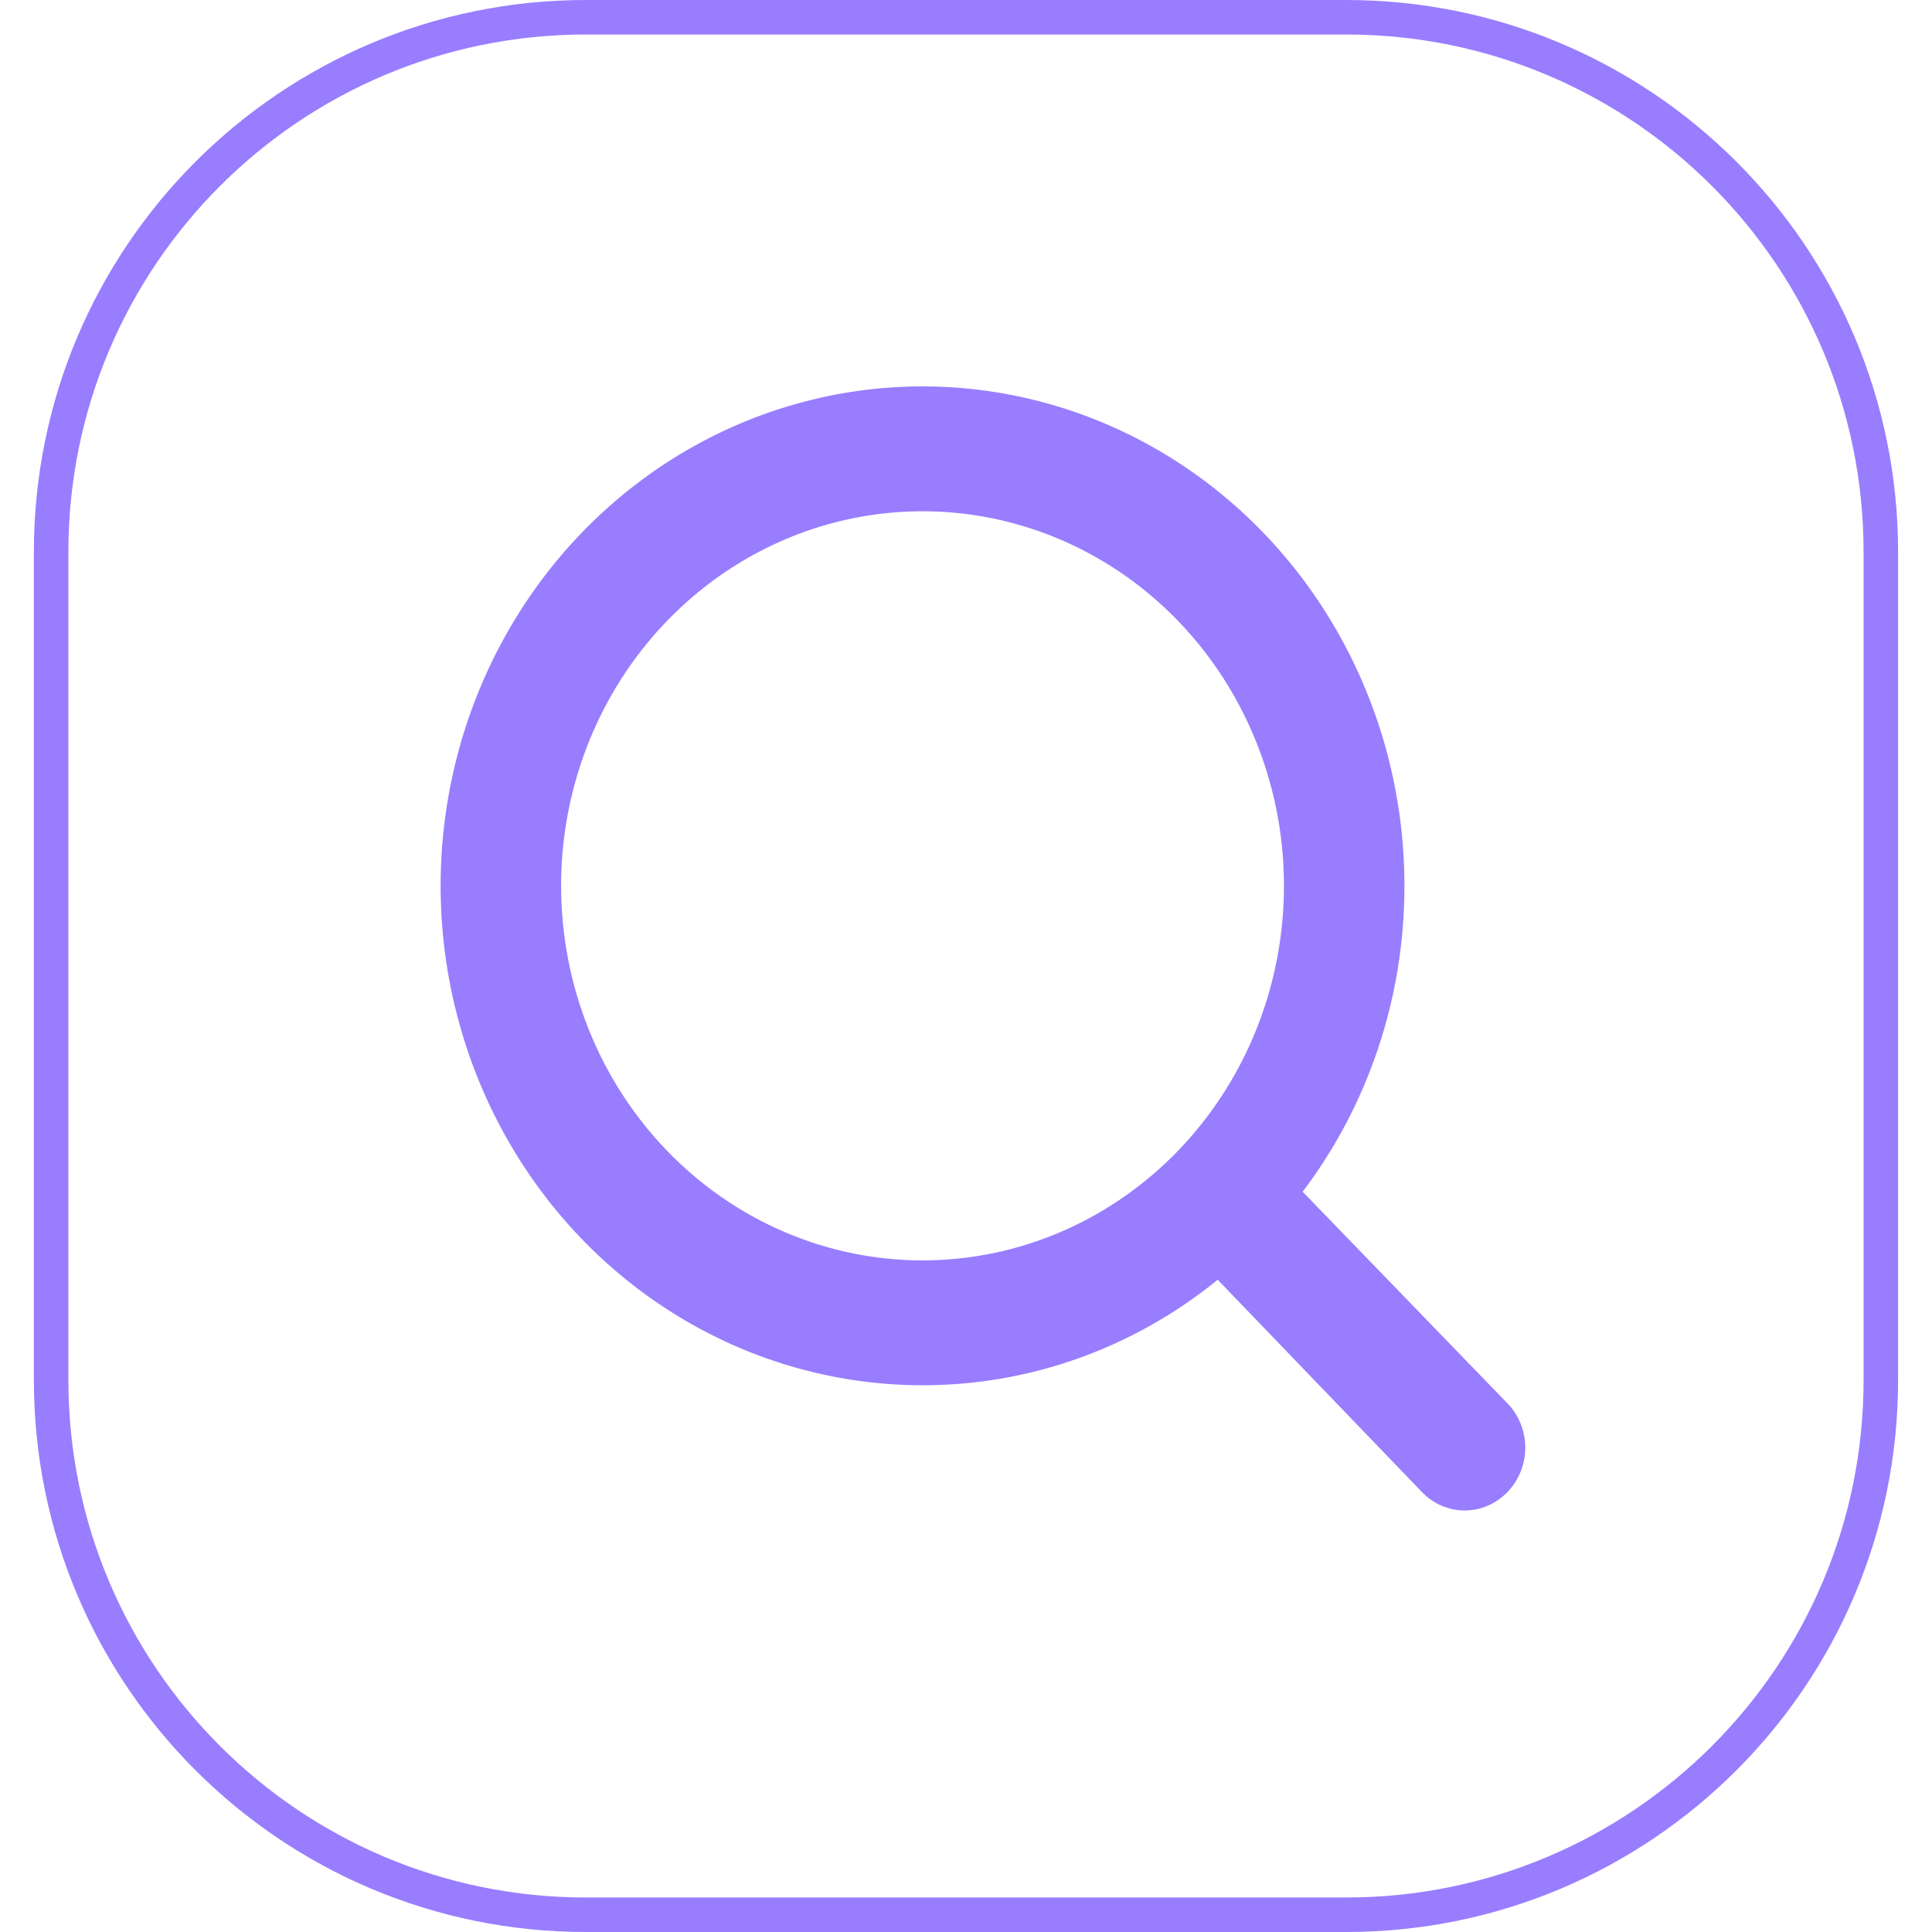
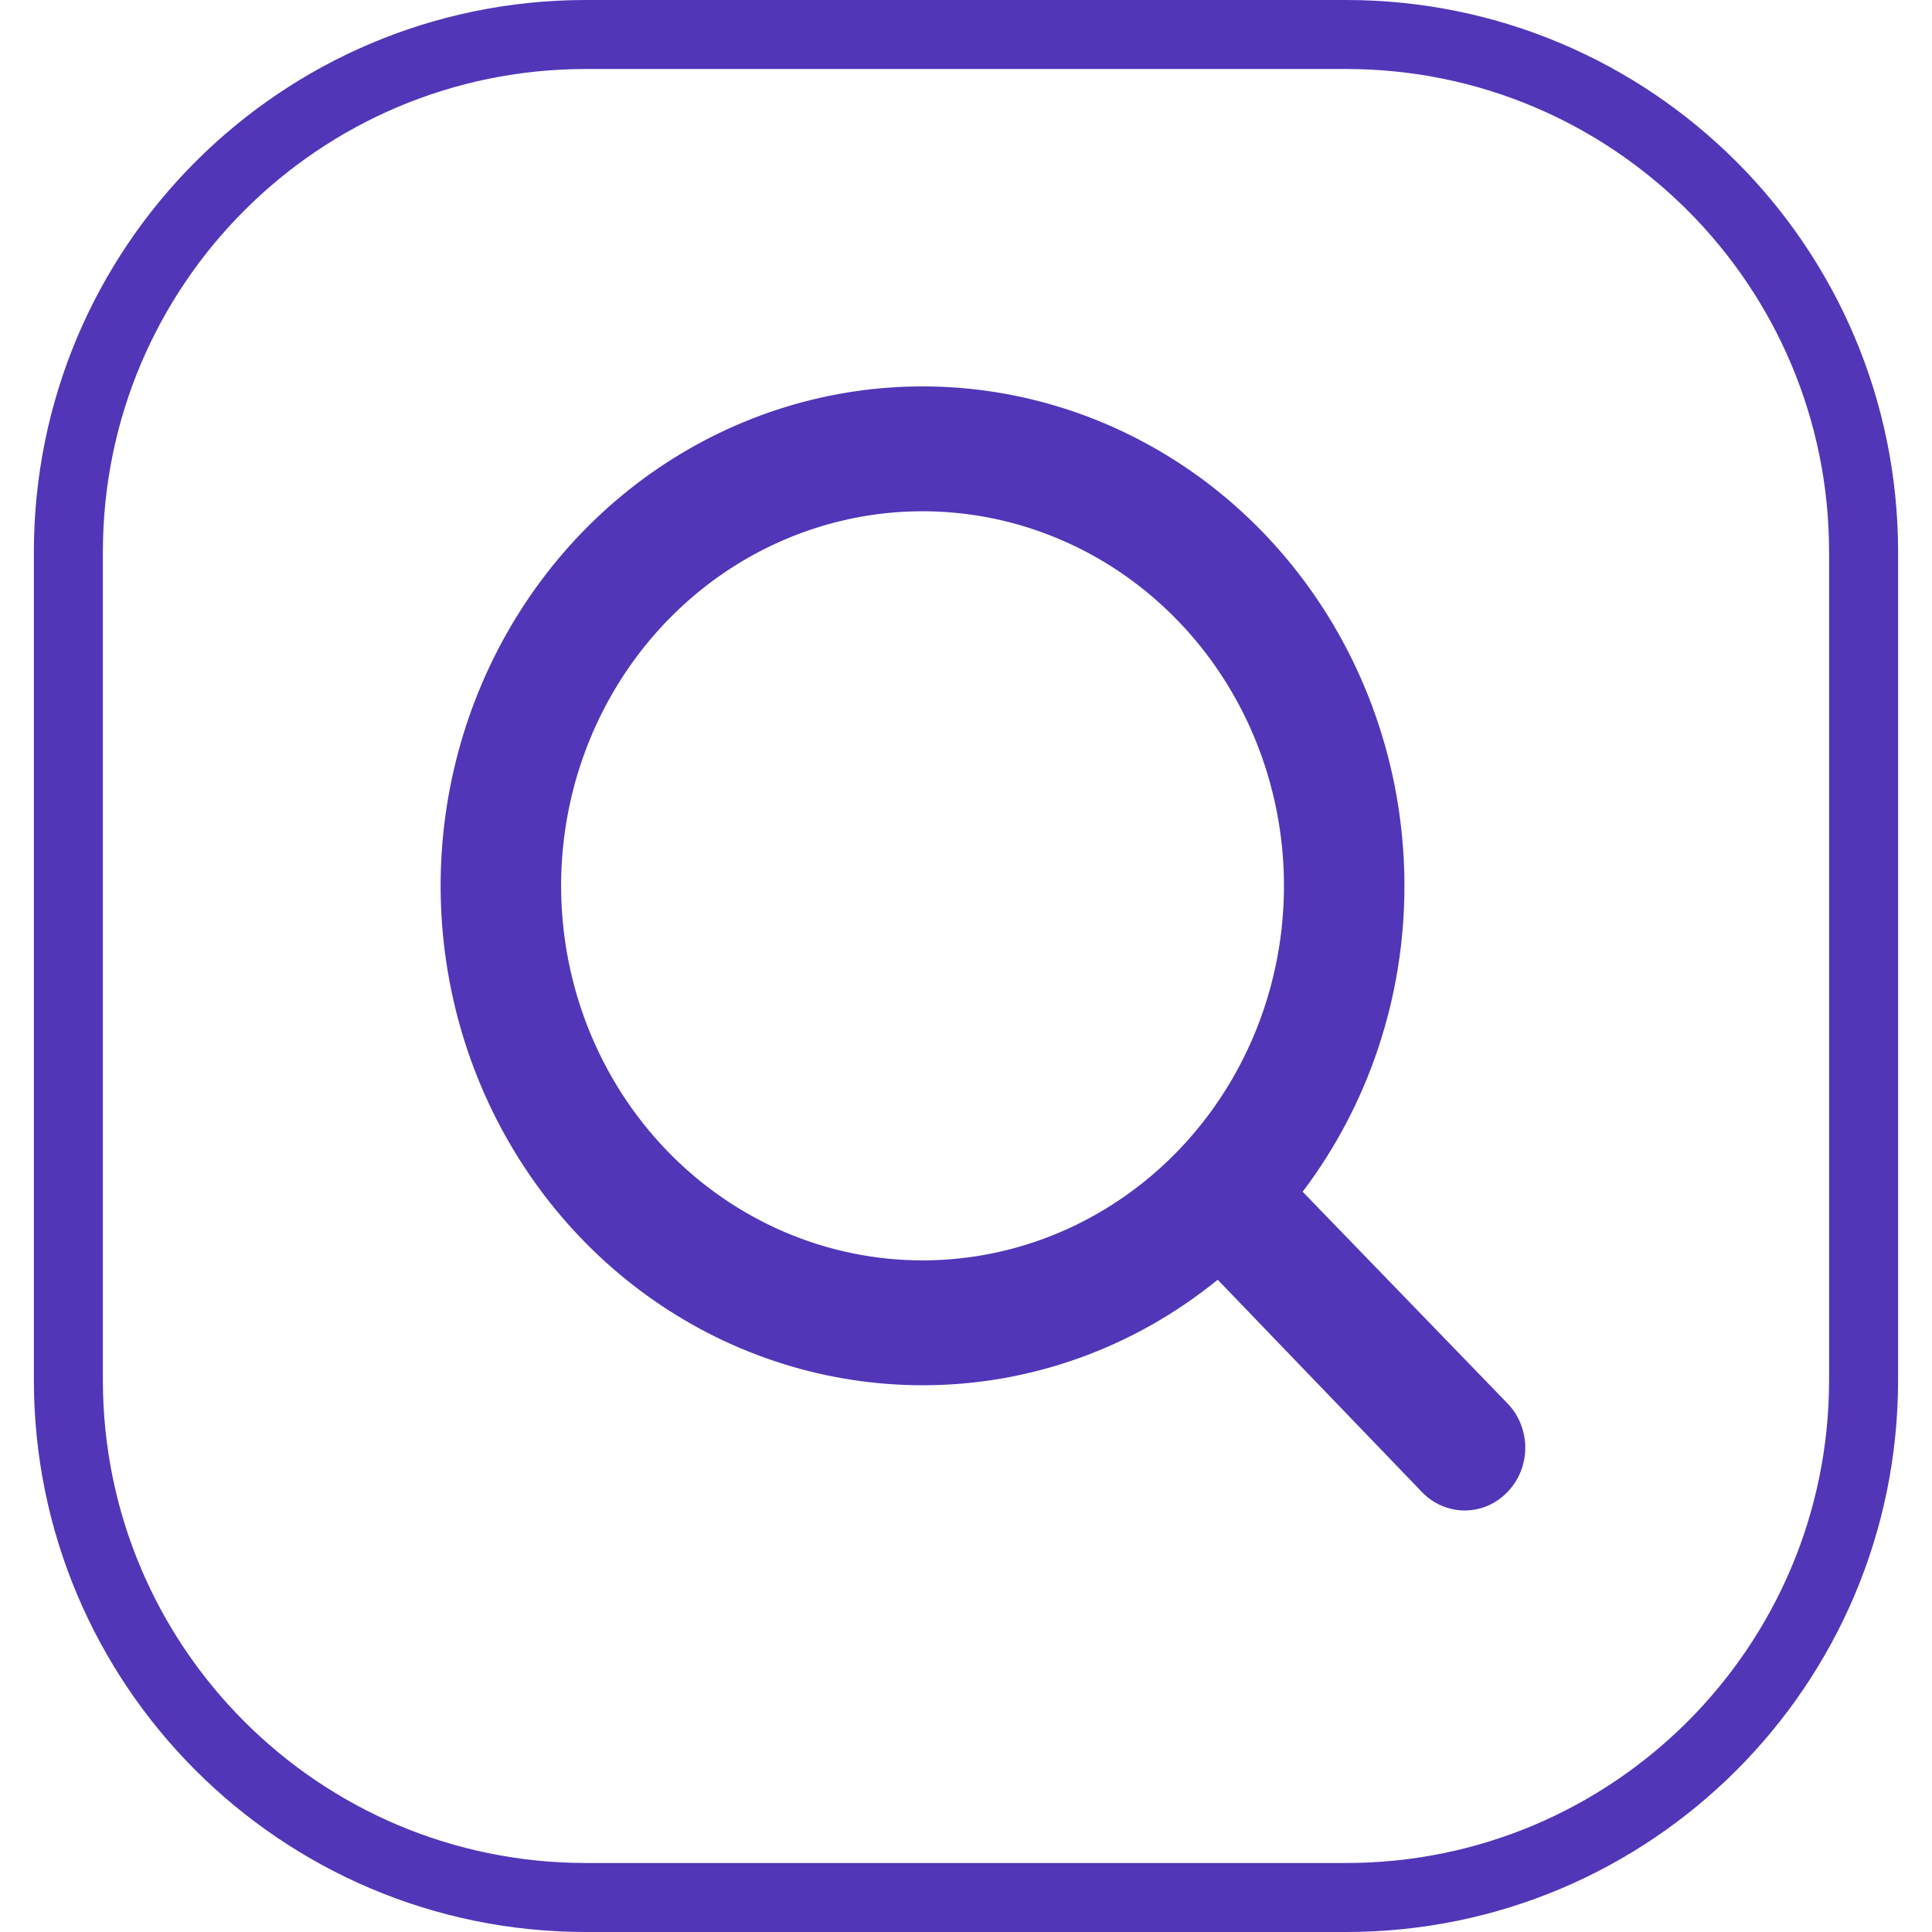
<svg xmlns="http://www.w3.org/2000/svg" width="56" height="56" viewBox="0 0 56 56" fill="none">
-   <rect x="1.482" y="0.5" width="53.035" height="55" rx="15.5" stroke="#987DFF" />
-   <path d="M43.694 40.677L37.758 34.543C39.673 32.014 40.712 28.891 40.708 25.676C40.708 22.813 39.889 20.014 38.354 17.634C36.819 15.253 34.638 13.398 32.086 12.302C29.533 11.206 26.725 10.92 24.015 11.478C21.305 12.037 18.817 13.415 16.863 15.44C14.91 17.465 13.579 20.044 13.04 22.852C12.501 25.66 12.778 28.571 13.835 31.216C14.892 33.861 16.683 36.122 18.98 37.713C21.277 39.303 23.977 40.152 26.74 40.152C29.842 40.156 32.855 39.079 35.296 37.094L41.215 43.247C41.377 43.416 41.57 43.551 41.783 43.643C41.996 43.734 42.224 43.782 42.454 43.782C42.685 43.782 42.913 43.734 43.126 43.643C43.339 43.551 43.532 43.416 43.694 43.247C43.858 43.078 43.988 42.878 44.076 42.658C44.165 42.437 44.211 42.201 44.211 41.962C44.211 41.723 44.165 41.486 44.076 41.266C43.988 41.045 43.858 40.845 43.694 40.677ZM16.264 25.676C16.264 23.529 16.878 21.43 18.029 19.644C19.181 17.859 20.817 16.467 22.731 15.646C24.645 14.824 26.752 14.609 28.784 15.028C30.816 15.447 32.683 16.481 34.148 17.999C35.613 19.517 36.611 21.452 37.015 23.558C37.419 25.664 37.212 27.847 36.419 29.831C35.626 31.815 34.283 33.511 32.56 34.703C30.838 35.897 28.812 36.533 26.74 36.533C23.962 36.533 21.297 35.389 19.332 33.353C17.368 31.317 16.264 28.556 16.264 25.676Z" fill="#987DFF" />
+   <rect x="1.982" y="1" width="52.035" height="54" rx="15" stroke="#5136B8" stroke-width="2" />
+   <path d="M43.694 40.677L37.758 34.543C39.673 32.014 40.712 28.891 40.708 25.676C40.708 22.813 39.889 20.014 38.354 17.634C36.819 15.253 34.638 13.398 32.086 12.302C29.533 11.206 26.725 10.92 24.015 11.478C21.306 12.037 18.817 13.415 16.863 15.44C14.91 17.465 13.579 20.044 13.04 22.852C12.501 25.66 12.778 28.571 13.835 31.216C14.893 33.861 16.683 36.122 18.98 37.713C21.277 39.303 23.977 40.152 26.74 40.152C29.842 40.156 32.856 39.079 35.296 37.094L41.215 43.247C41.377 43.416 41.57 43.551 41.783 43.643C41.996 43.734 42.224 43.782 42.454 43.782C42.685 43.782 42.913 43.734 43.126 43.643C43.339 43.551 43.532 43.416 43.694 43.247C43.858 43.078 43.988 42.878 44.076 42.658C44.165 42.437 44.211 42.201 44.211 41.962C44.211 41.723 44.165 41.486 44.076 41.266C43.988 41.045 43.858 40.845 43.694 40.677ZM16.264 25.676C16.264 23.529 16.878 21.43 18.03 19.644C19.181 17.859 20.817 16.467 22.731 15.646C24.645 14.824 26.752 14.609 28.784 15.028C30.816 15.447 32.683 16.481 34.148 17.999C35.613 19.517 36.611 21.452 37.015 23.558C37.419 25.664 37.212 27.847 36.419 29.831C35.626 31.815 34.283 33.511 32.56 34.703C30.838 35.897 28.812 36.533 26.74 36.533C23.962 36.533 21.297 35.389 19.332 33.353C17.368 31.317 16.264 28.556 16.264 25.676Z" fill="#5136B8" />
</svg>
